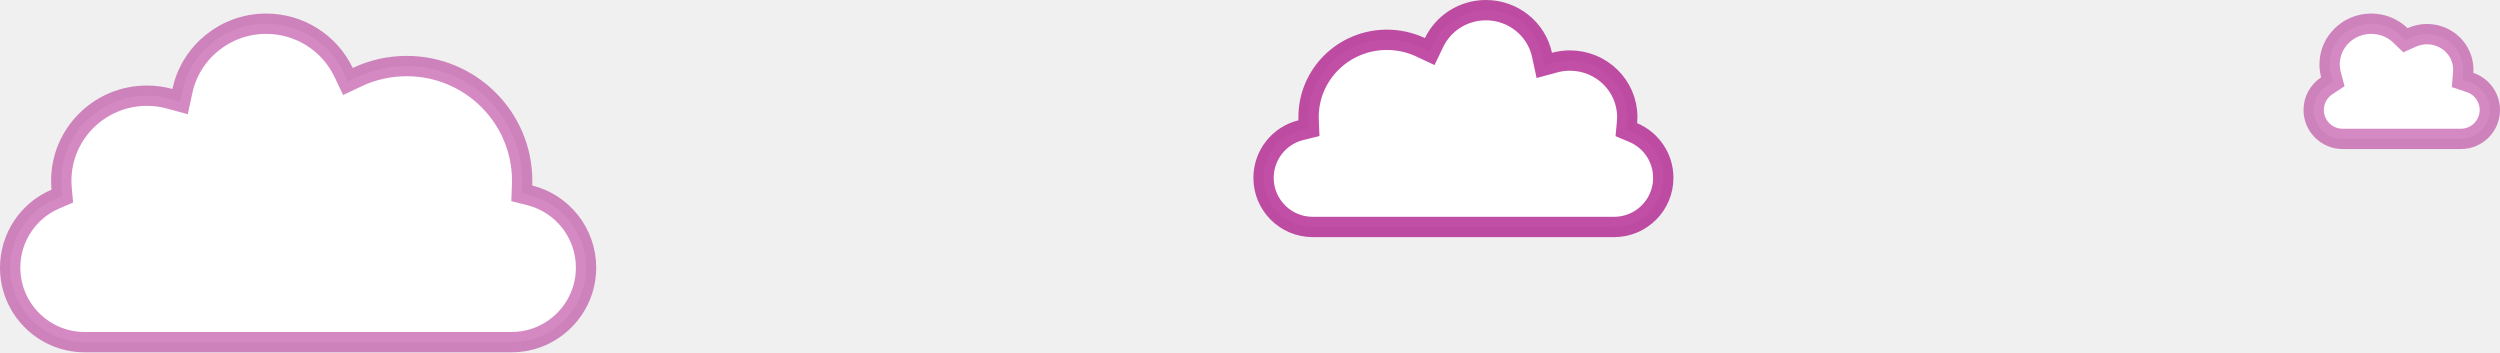
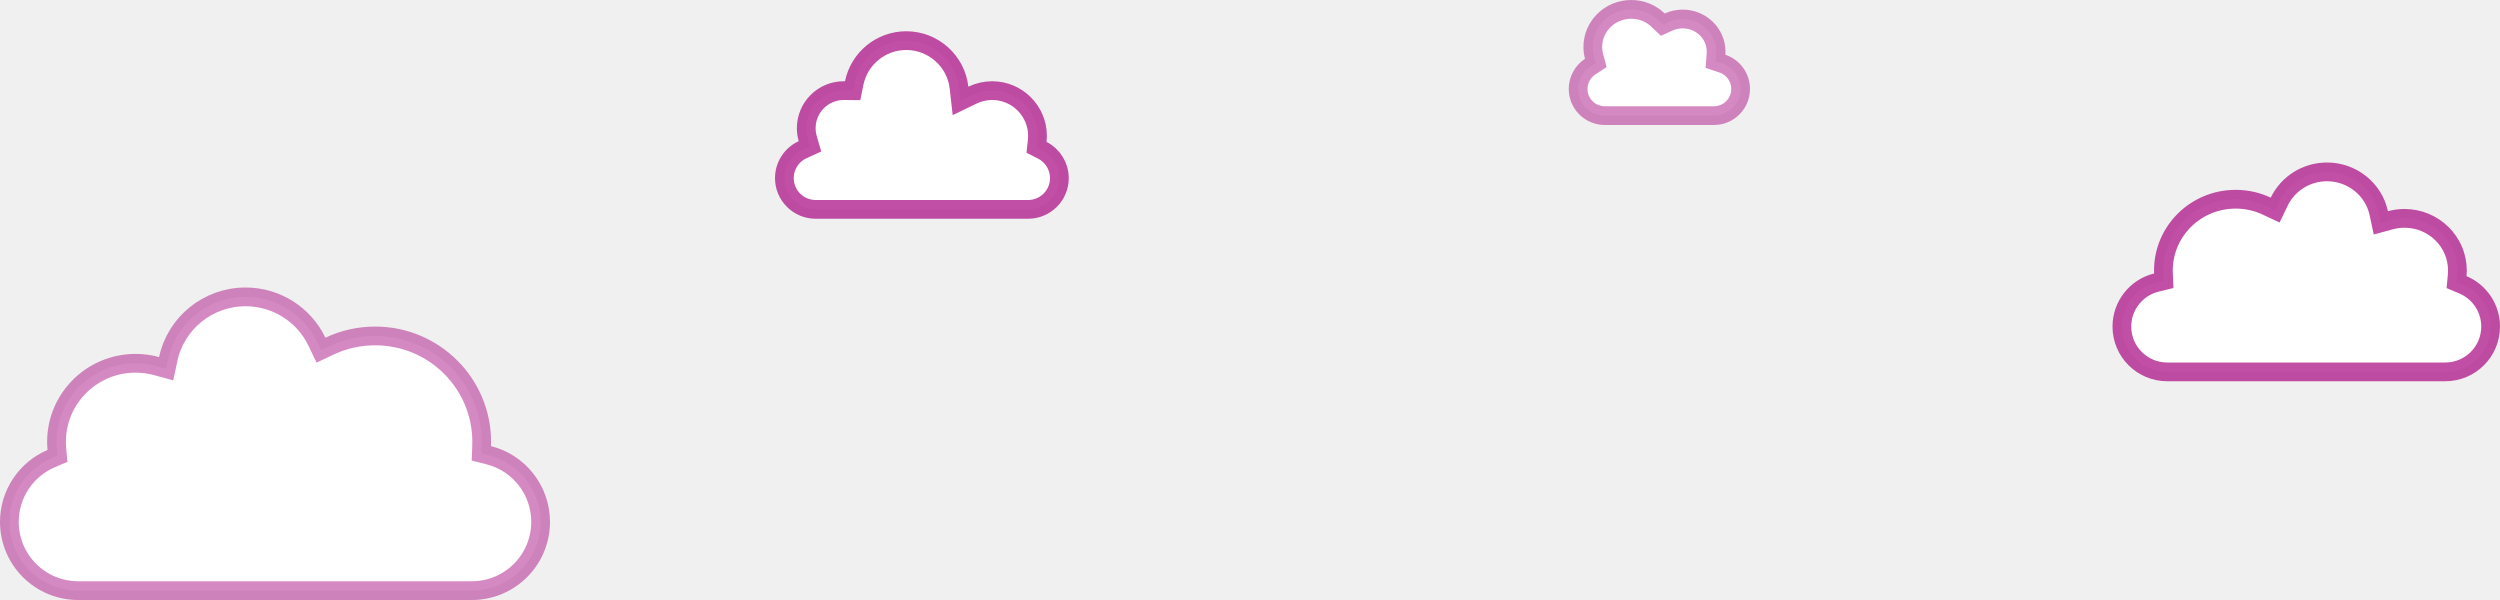
- <svg xmlns="http://www.w3.org/2000/svg" width="369px" height="52px" viewBox="0 0 369 52" version="1.1">
+ <svg xmlns="http://www.w3.org/2000/svg" width="400px" height="96px" viewBox="0 0 400 96" version="1.1">
  <g id="Boplats-landing-page" stroke="none" stroke-width="1" fill="none" fill-rule="evenodd">
-     <g id="Artboard" transform="translate(0, -59)" fill="#FFFFFF" stroke="#AC1488" stroke-width="3">
-       <g id="Small-Clouds" transform="translate(0, 59)">
-         <path d="M359.007,3.5 C357.365,3.5 355.831,4.13 354.689,5.233 L353.957,5.941 L353.028,5.521 C352.33,5.205 351.567,5.038 350.777,5.038 C347.812,5.038 345.419,7.387 345.419,10.269 C345.419,10.397 345.424,10.522 345.433,10.643 L345.523,11.81 L344.413,12.181 C342.687,12.758 341.5,14.381 341.5,16.231 C341.5,18.589 343.411,20.5 345.769,20.5 L363.231,20.5 C365.589,20.5 367.5,18.589 367.5,16.231 C367.5,14.776 366.768,13.448 365.575,12.663 L364.67,12.068 L364.95,11.022 C365.081,10.53 365.149,10.02 365.149,9.5 C365.149,6.193 362.405,3.5 359.007,3.5 Z" id="Combined-Shape" stroke-opacity="0.5" transform="translate(354.5, 12) scale(-1, 1) translate(-354.5, -12) " />
-         <path d="M219.321,1.5 C216.016,1.5 213.06,3.383 211.67,6.273 L211.026,7.613 L209.68,6.98 C208.141,6.256 206.453,5.875 204.707,5.875 C198.316,5.875 193.143,10.986 193.143,17.281 C193.143,17.424 193.146,17.561 193.151,17.69 L193.203,18.916 L192.011,19.21 C188.799,20 186.5,22.895 186.5,26.25 C186.5,30.254 189.746,33.5 193.75,33.5 L238.25,33.5 C242.254,33.5 245.5,30.254 245.5,26.25 C245.5,23.306 243.729,20.688 241.062,19.565 L240.05,19.139 L240.151,18.045 C240.174,17.793 240.186,17.538 240.186,17.281 C240.186,12.677 236.4,8.938 231.721,8.938 C230.949,8.938 230.191,9.039 229.463,9.238 L227.935,9.654 L227.602,8.105 C226.781,4.284 223.342,1.5 219.321,1.5 Z" id="Combined-Shape" stroke-opacity="0.75" />
-         <path d="M48.714,3.5 C43.782,3.5 39.366,6.331 37.288,10.679 L36.644,12.027 L35.293,11.388 C33.026,10.314 30.541,9.75 27.971,9.75 C18.557,9.75 10.929,17.335 10.929,26.688 C10.929,26.899 10.932,27.111 10.94,27.322 L10.985,28.535 L9.807,28.832 C4.96,30.051 1.5,34.43 1.5,39.5 C1.5,45.575 6.425,50.5 12.5,50.5 L75.5,50.5 C81.575,50.5 86.5,45.575 86.5,39.5 C86.5,35.05 83.833,31.091 79.809,29.375 L78.802,28.946 L78.903,27.857 C78.939,27.47 78.957,27.08 78.957,26.688 C78.957,19.751 73.299,14.125 66.314,14.125 C65.162,14.125 64.032,14.278 62.946,14.576 L61.414,14.996 L61.082,13.442 C59.854,7.687 54.715,3.5 48.714,3.5 Z" id="Combined-Shape" stroke-opacity="0.5" transform="translate(44, 27) scale(-1, 1) translate(-44, -27) " />
+     <g id="Artboard" transform="translate(-4, -34)" fill="#FFFFFF" stroke="#AC1488" stroke-width="3">
+       <g id="Small-Clouds" transform="translate(4, 34)">
+         <path d="M270.007,1.5 C268.365,1.5 266.831,2.13 265.689,3.233 L264.957,3.941 L264.028,3.521 C263.33,3.205 262.567,3.038 261.777,3.038 C258.812,3.038 256.419,5.387 256.419,8.269 C256.419,8.397 256.424,8.522 256.433,8.643 L256.523,9.81 L255.413,10.181 C253.687,10.758 252.5,12.381 252.5,14.231 C252.5,16.589 254.411,18.5 256.769,18.5 L274.231,18.5 C276.589,18.5 278.5,16.589 278.5,14.231 C278.5,12.776 277.768,11.448 276.575,10.663 L275.67,10.068 L275.95,9.022 C276.081,8.53 276.149,8.02 276.149,7.5 C276.149,4.193 273.405,1.5 270.007,1.5 Z" id="Combined-Shape" stroke-opacity="0.5" transform="translate(265.5, 10) scale(-1, 1) translate(-265.5, -10) " />
+         <path d="M372.321,27.5 C369.016,27.5 366.06,29.383 364.67,32.273 L364.026,33.613 L362.68,32.98 C361.141,32.256 359.453,31.875 357.707,31.875 C351.316,31.875 346.143,36.986 346.143,43.281 C346.143,43.424 346.146,43.561 346.151,43.69 L346.203,44.916 L345.011,45.21 C341.799,46 339.5,48.895 339.5,52.25 C339.5,56.254 342.746,59.5 346.75,59.5 L391.25,59.5 C395.254,59.5 398.5,56.254 398.5,52.25 C398.5,49.306 396.729,46.688 394.062,45.565 L393.05,45.139 L393.151,44.045 C393.174,43.793 393.186,43.538 393.186,43.281 C393.186,38.677 389.4,34.938 384.721,34.938 C383.949,34.938 383.191,35.039 382.463,35.238 L380.935,35.654 L380.602,34.105 C379.781,30.284 376.342,27.5 372.321,27.5 Z" id="Combined-Shape" stroke-opacity="0.75" />
+         <path d="M48.714,47.5 C43.782,47.5 39.366,50.331 37.288,54.679 L36.644,56.027 L35.293,55.388 C33.026,54.314 30.541,53.75 27.971,53.75 C18.557,53.75 10.929,61.335 10.929,70.688 C10.929,70.899 10.932,71.111 10.94,71.322 L10.985,72.535 L9.807,72.832 C4.96,74.051 1.5,78.43 1.5,83.5 C1.5,89.575 6.425,94.5 12.5,94.5 L75.5,94.5 C81.575,94.5 86.5,89.575 86.5,83.5 C86.5,79.05 83.833,75.091 79.809,73.375 L78.802,72.946 L78.903,71.857 C78.939,71.47 78.957,71.08 78.957,70.688 C78.957,63.751 73.299,58.125 66.314,58.125 C65.162,58.125 64.032,58.278 62.946,58.576 L61.414,58.996 L61.082,57.442 C59.854,51.687 54.715,47.5 48.714,47.5 Z" id="Combined-Shape" stroke-opacity="0.5" transform="translate(44, 71) scale(-1, 1) translate(-44, -71) " />
+         <path d="M150,6.5 C145.663,6.5 142.033,9.766 141.553,14.039 L141.316,16.147 L139.408,15.222 C138.433,14.749 137.361,14.5 136.25,14.5 C132.246,14.5 129,17.746 129,21.75 C129,22.017 129.014,22.282 129.043,22.542 L129.156,23.572 L128.233,24.042 C126.569,24.89 125.5,26.599 125.5,28.5 C125.5,31.261 127.739,33.5 130.5,33.5 L164.5,33.5 C167.261,33.5 169.5,31.261 169.5,28.5 C169.5,26.525 168.345,24.761 166.581,23.952 L165.405,23.414 L165.764,22.172 C165.92,21.634 166,21.073 166,20.5 C166,17.186 163.314,14.5 160.015,14.5 L158.577,14.514 L158.33,13.3 C157.533,9.371 154.061,6.5 150,6.5 Z" id="Combined-Shape" stroke-opacity="0.75" transform="translate(147.5, 20) scale(-1, 1) translate(-147.5, -20) " />
      </g>
    </g>
  </g>
</svg>
